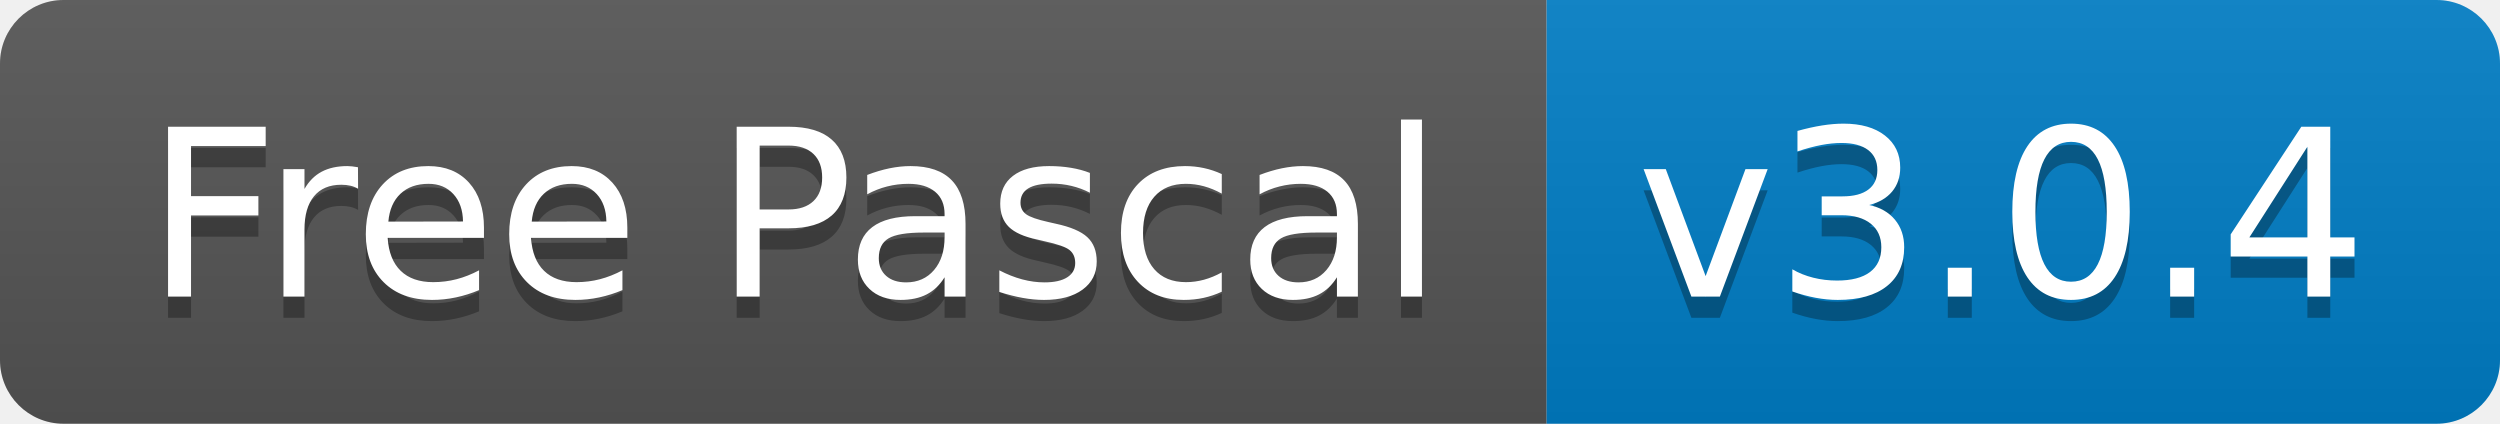
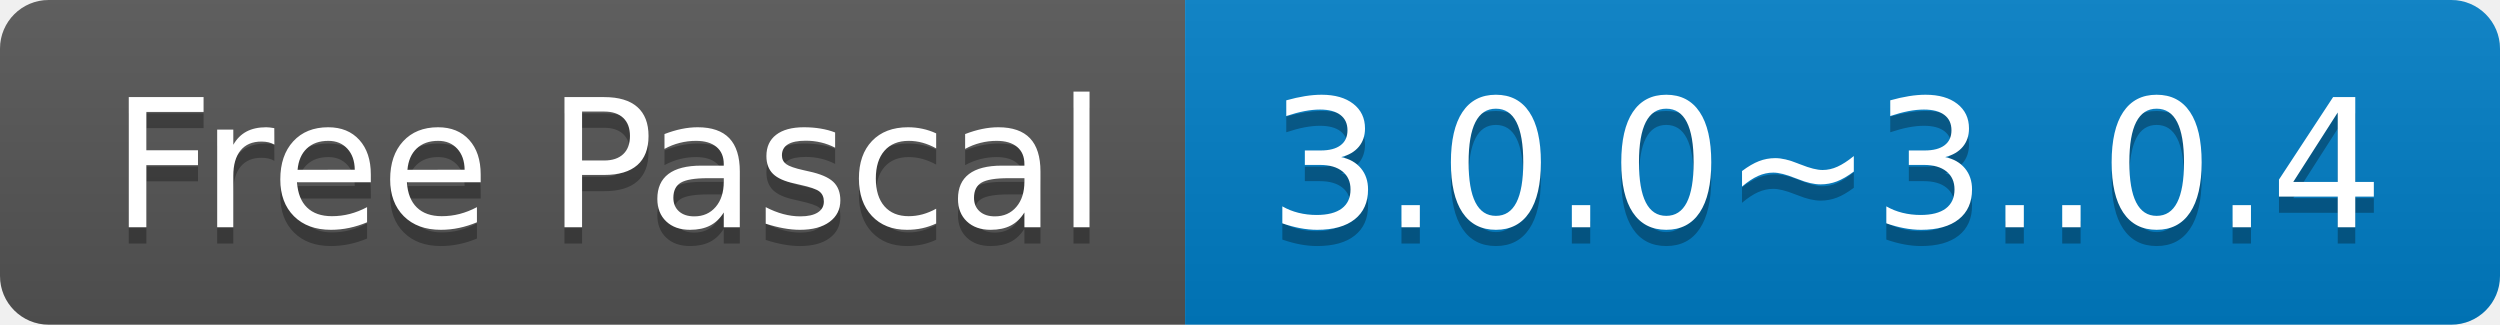
- <svg xmlns="http://www.w3.org/2000/svg" width="118" height="20">
+ <svg xmlns="http://www.w3.org/2000/svg" width="154" height="20">
  <linearGradient id="s" x2="0" y2="100%">
    <stop offset="0" stop-color="#bbb" stop-opacity=".1" />
    <stop offset="1" stop-opacity=".1" />
  </linearGradient>
  <clipPath id="r">
-     <rect width="118" height="20" rx="3" fill="#fff" />
+     <rect width="154" height="20" rx="3" fill="#fff" />
  </clipPath>
  <g clip-path="url(#r)">
    <rect width="73" height="20" fill="#555" />
-     <rect x="73" width="45" height="20" fill="#007ec6" />
-     <rect width="118" height="20" fill="url(#s)" />
+     <rect x="73" width="81" height="20" fill="#007ec6" />
+     <rect width="154" height="20" fill="url(#s)" />
  </g>
  <g fill="#fff" text-anchor="middle" font-family="DejaVu Sans,Verdana,Geneva,sans-serif" font-size="110">
    <text x="375" y="150" fill="#010101" fill-opacity=".3" transform="scale(.1)" textLength="630">Free Pascal</text>
    <text x="375" y="140" transform="scale(.1)" textLength="630">Free Pascal</text>
-     <text x="945" y="150" fill="#010101" fill-opacity=".3" transform="scale(.1)" textLength="350">v3.0.4</text>
-     <text x="945" y="140" transform="scale(.1)" textLength="350">v3.0.4</text>
+     <text x="1125" y="150" fill="#010101" fill-opacity=".3" transform="scale(.1)" textLength="710">3.0.0~3..0.4</text>
+     <text x="1125" y="140" transform="scale(.1)" textLength="710">3.0.0~3..0.4</text>
  </g>
</svg>
